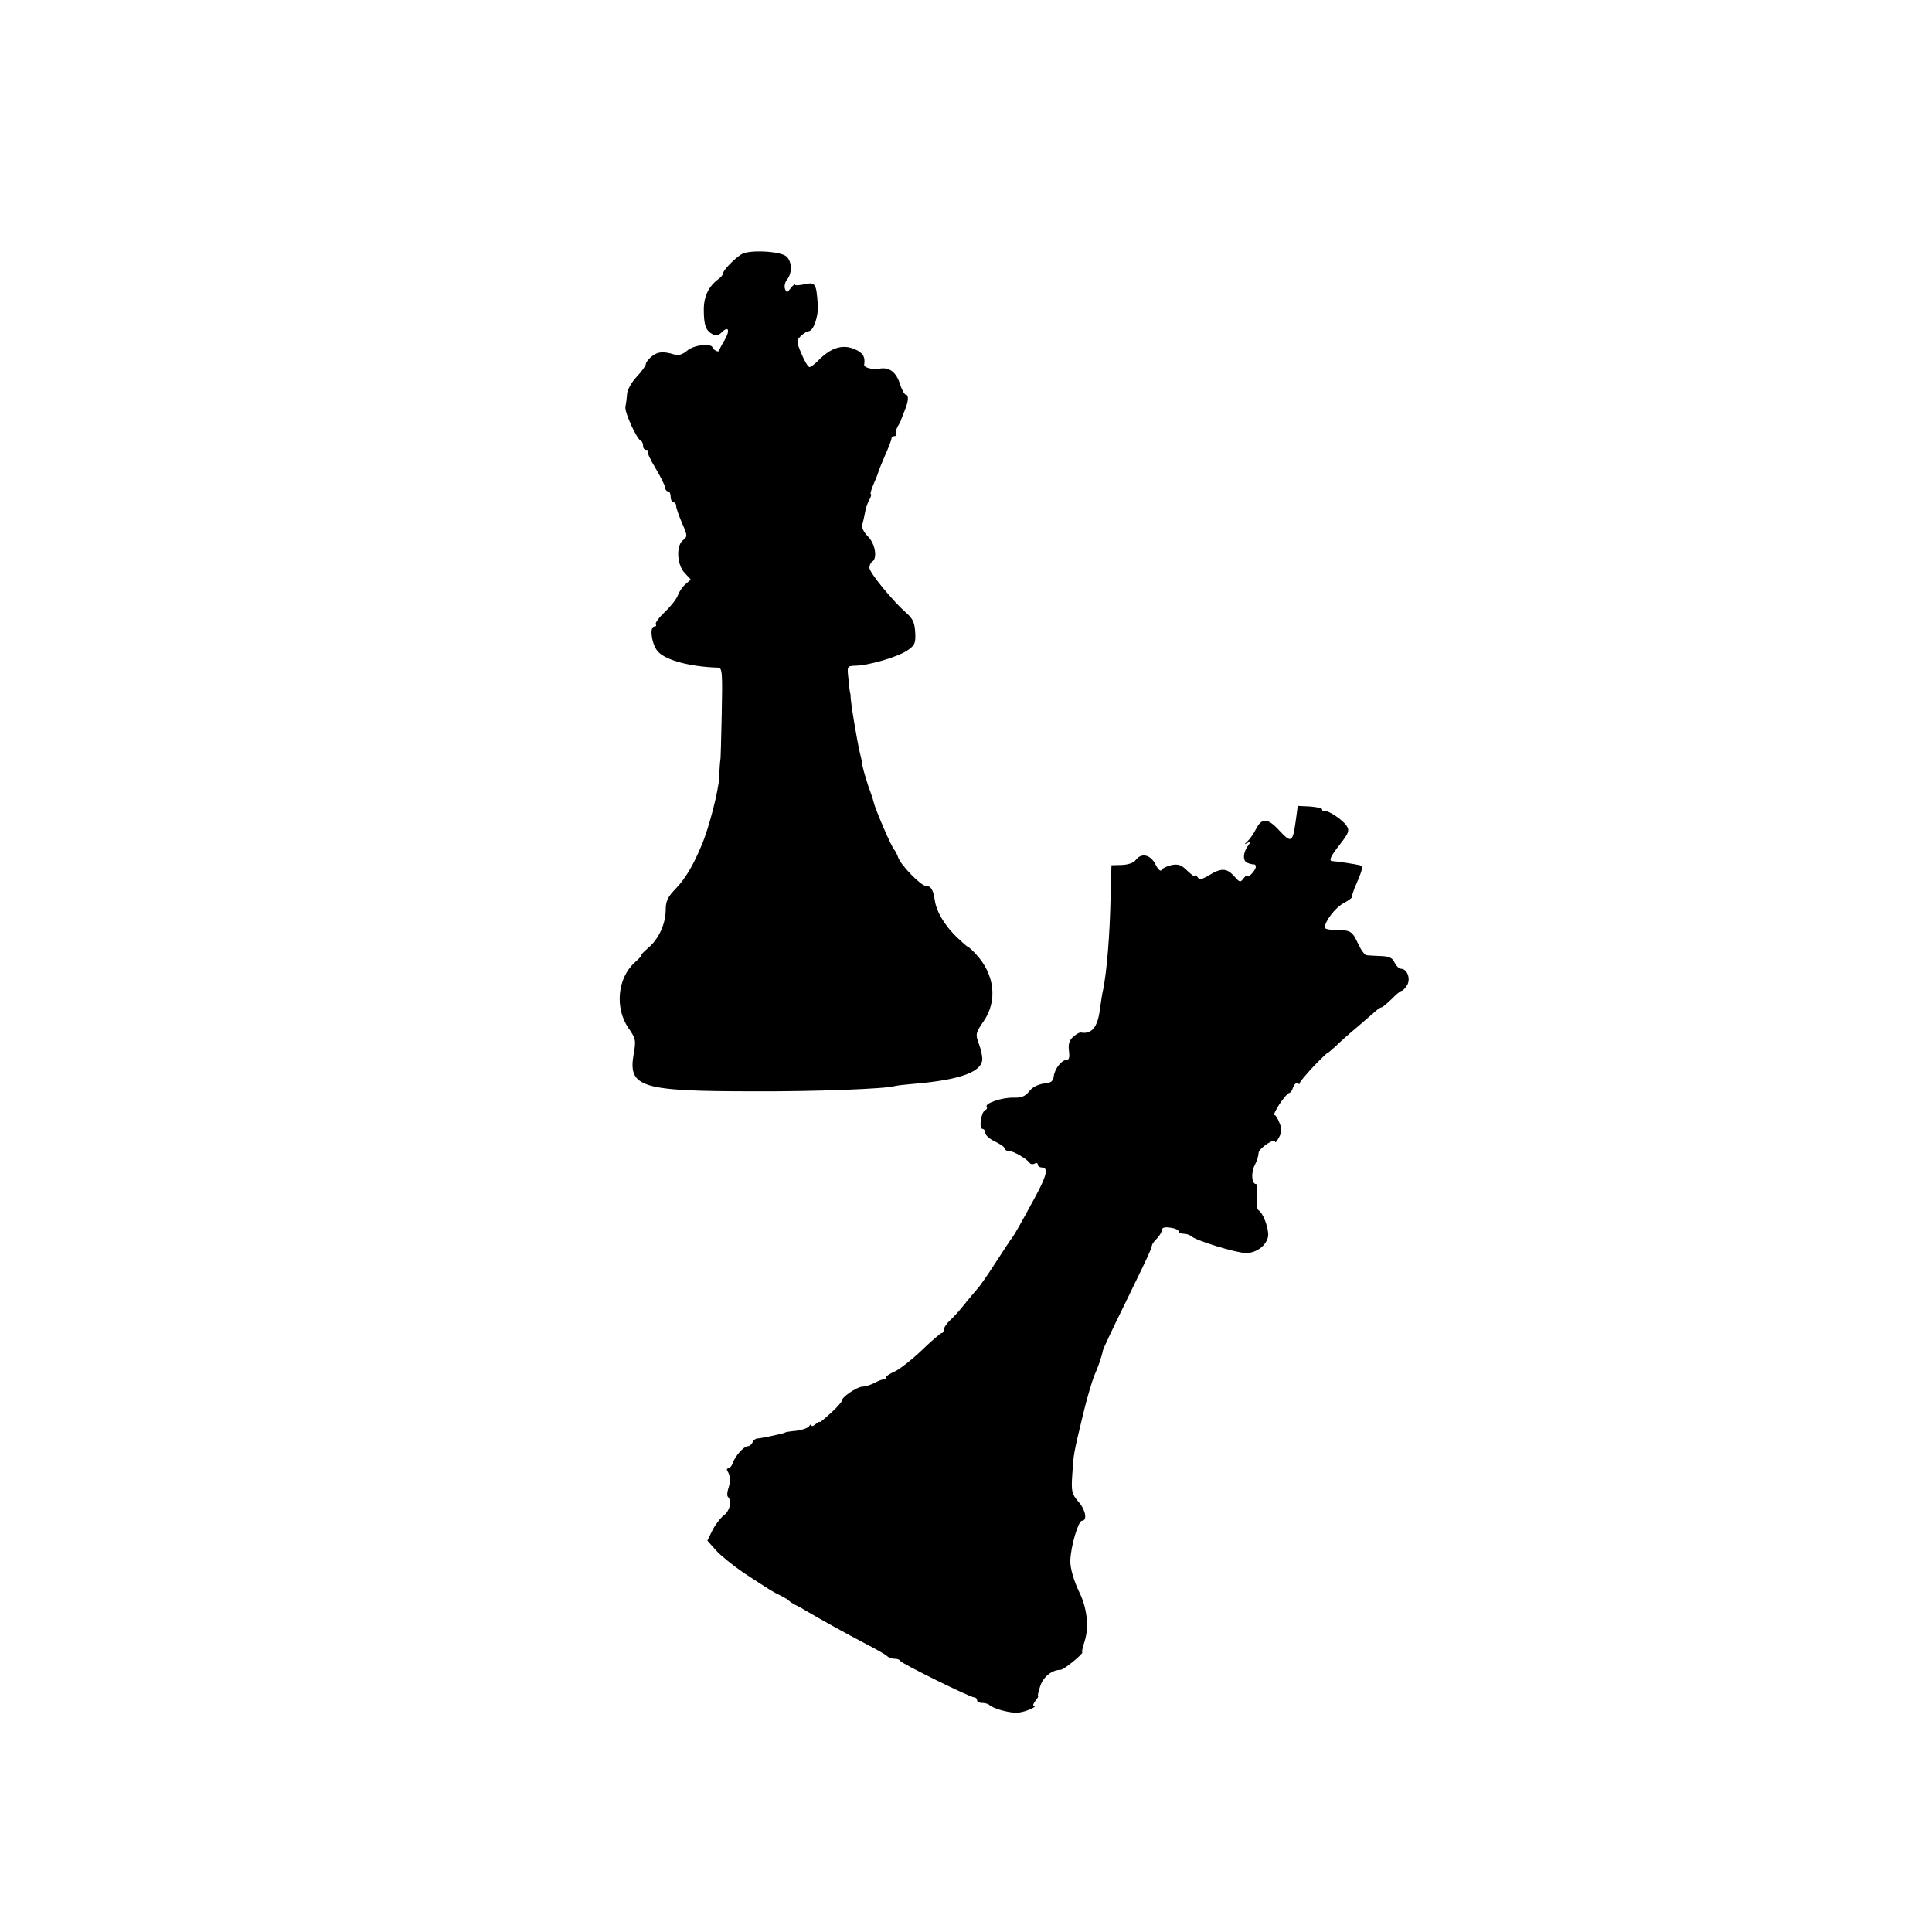
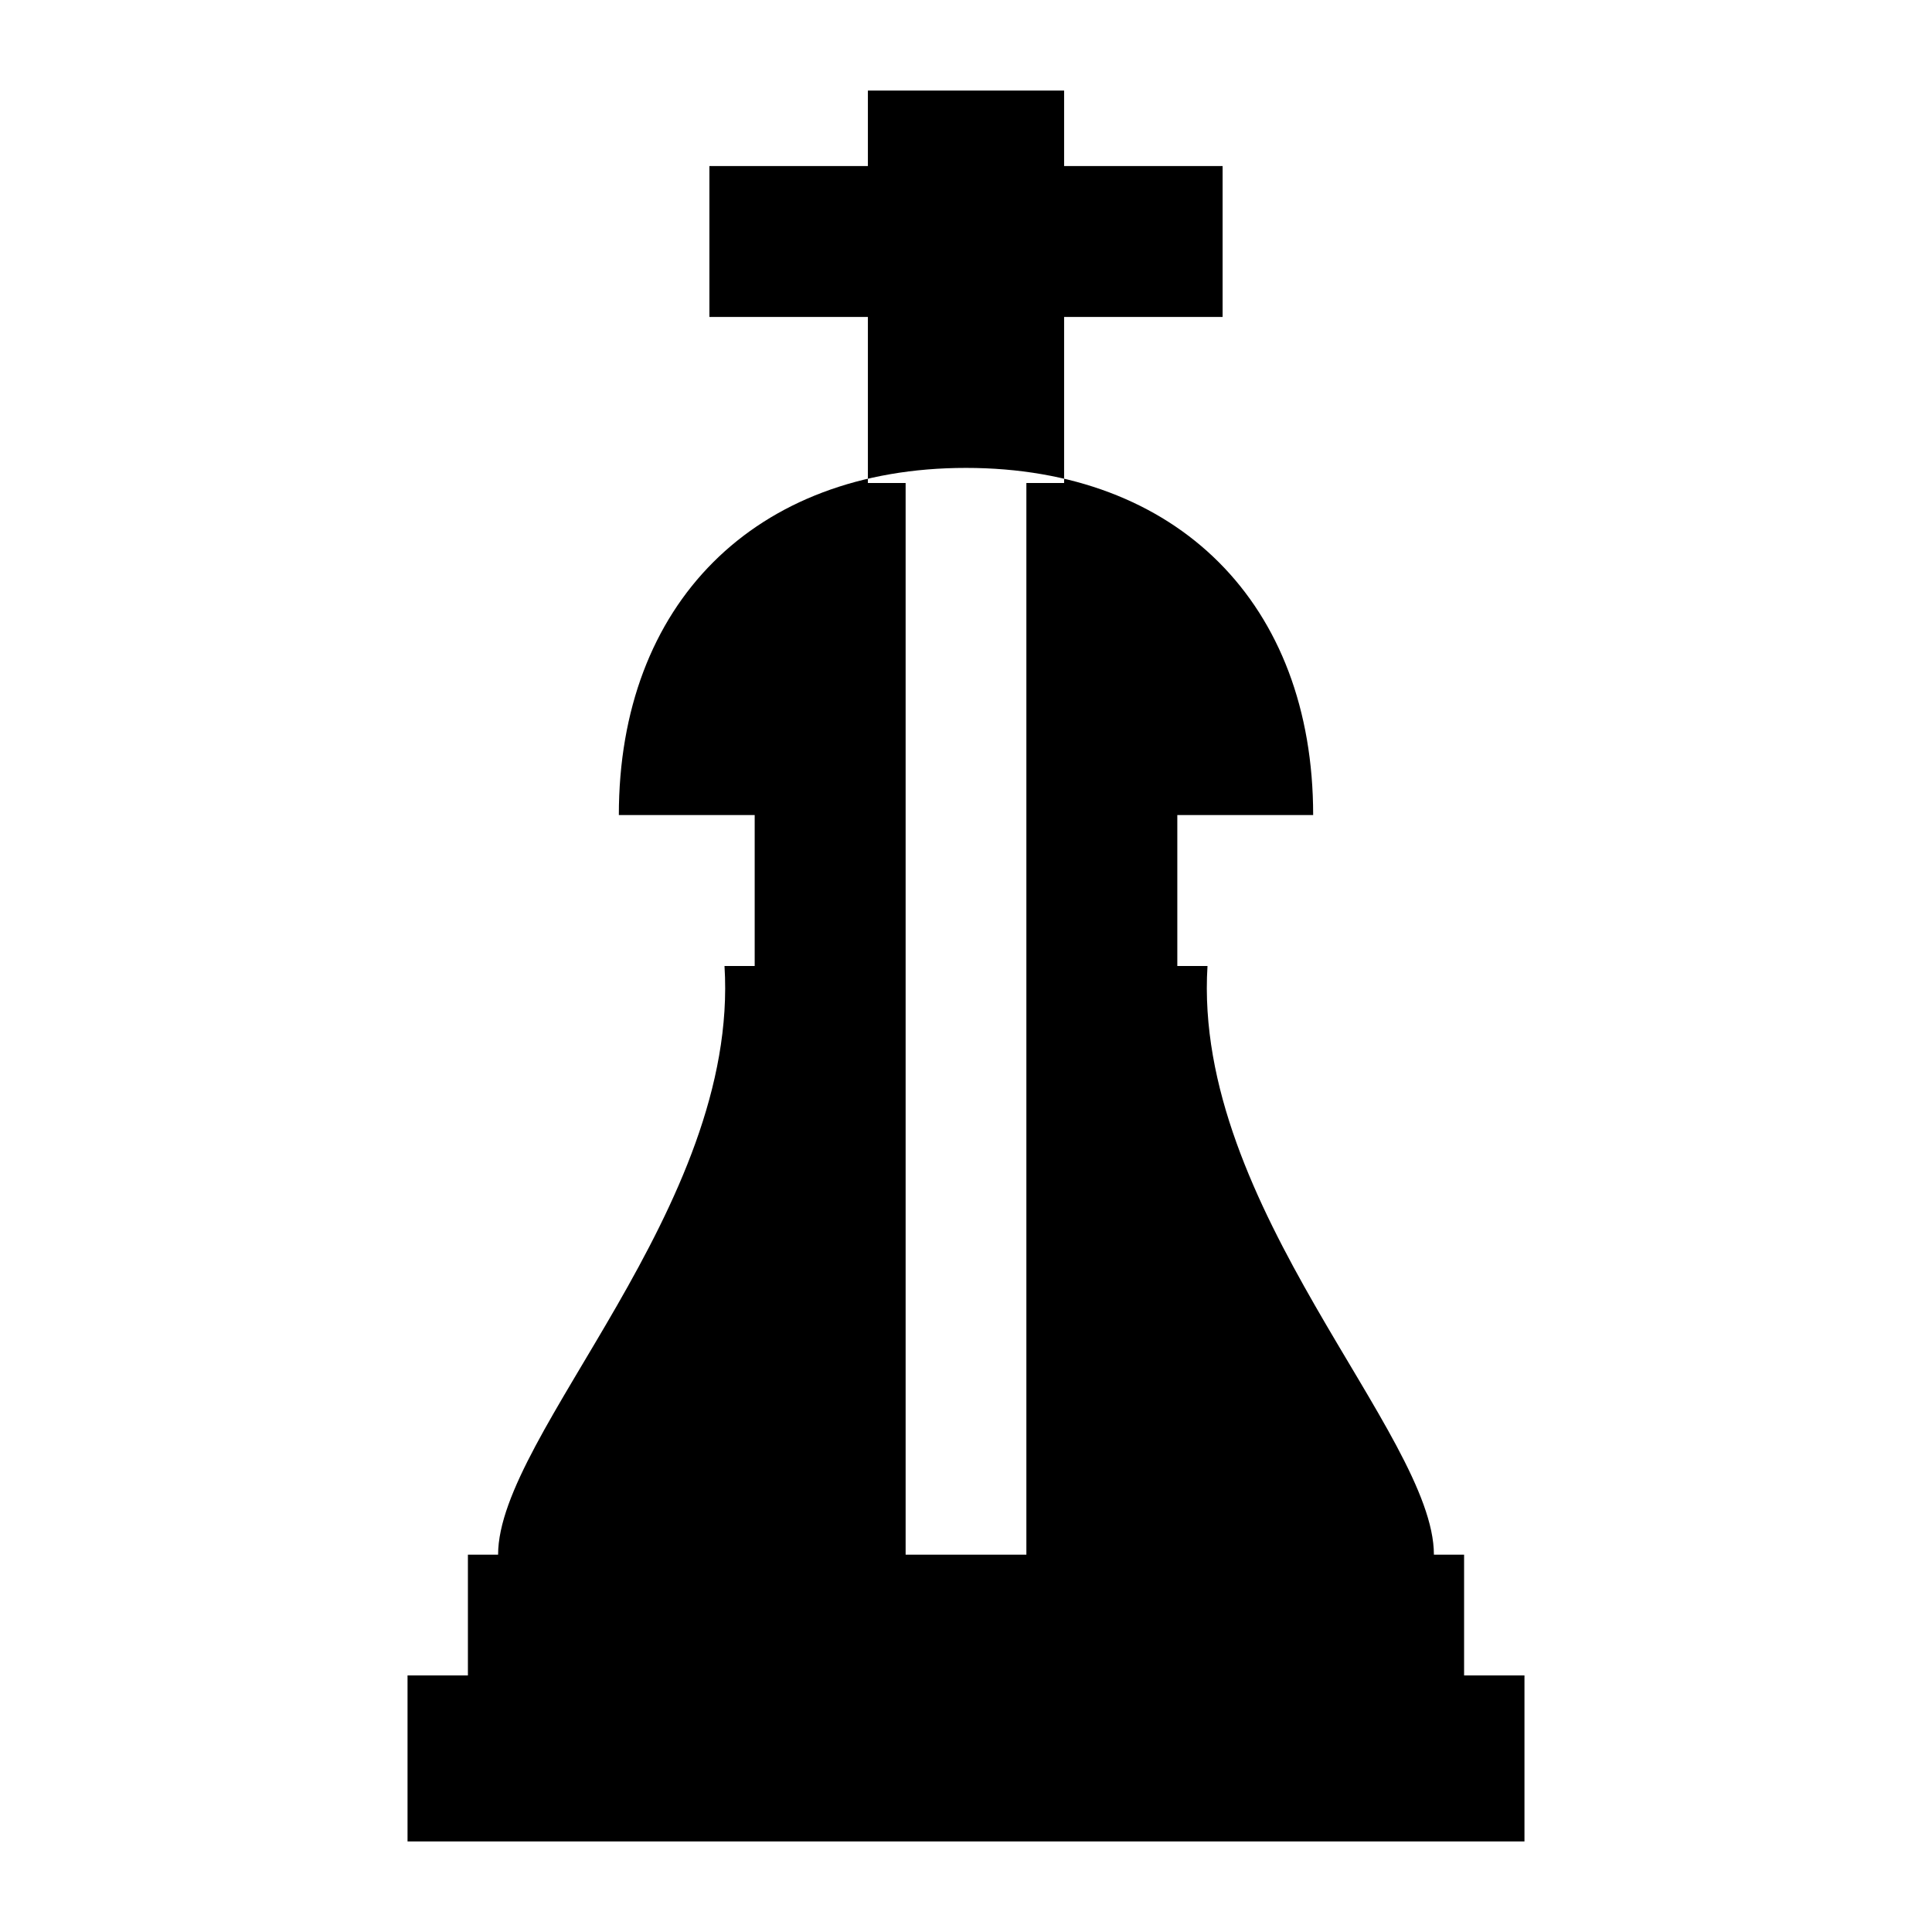
- <svg xmlns="http://www.w3.org/2000/svg" version="1.0" width="700pt" height="700pt" viewBox="0 0 700 700" preserveAspectRatio="xMidYMid meet">
-   <g transform="translate(0,700) scale(0.1,-0.1)" fill="#000000" stroke="none">
-     <path d="M2687 6079 c-24 -14 -67 -58 -67 -69 0 -5 -8 -15 -18 -22 -34 -25 -52 -62 -52 -109 0 -57 7 -76 30 -89 14 -7 23 -6 35 6 25 25 31 7 10 -29 -11 -18 -19 -34 -20 -37 0 -8 -20 1 -23 11 -7 17 -69 9 -93 -12 -15 -13 -31 -18 -44 -14 -42 13 -62 11 -83 -6 -12 -9 -22 -22 -22 -28 0 -6 -15 -27 -33 -46 -18 -19 -34 -47 -35 -62 -1 -16 -4 -37 -6 -48 -3 -19 41 -117 57 -123 4 -2 7 -10 7 -18 0 -8 5 -14 12 -14 6 0 9 -3 5 -6 -3 -3 10 -31 29 -62 19 -32 34 -63 34 -69 0 -7 5 -13 10 -13 6 0 10 -9 10 -20 0 -11 5 -20 10 -20 6 0 10 -6 10 -14 0 -7 10 -35 21 -61 20 -45 20 -49 5 -61 -27 -19 -24 -89 4 -119 l23 -25 -20 -17 c-11 -10 -23 -28 -27 -40 -4 -12 -25 -39 -46 -59 -22 -21 -37 -41 -34 -46 3 -4 1 -8 -5 -8 -20 0 -9 -70 15 -93 30 -30 116 -53 216 -56 15 -1 16 -18 13 -168 -2 -93 -4 -168 -5 -168 -1 0 -3 -27 -4 -60 -3 -52 -37 -185 -65 -250 -31 -74 -58 -118 -91 -153 -31 -32 -38 -46 -38 -80 -1 -52 -26 -105 -64 -137 -16 -14 -27 -25 -24 -25 4 0 -7 -12 -24 -27 -63 -57 -73 -165 -23 -238 26 -37 28 -44 19 -93 -21 -122 23 -136 439 -136 222 -1 477 9 507 19 7 2 42 6 78 9 162 14 241 44 239 91 0 11 -6 36 -13 55 -12 33 -11 38 18 80 51 74 40 170 -28 243 -14 15 -27 27 -30 27 -2 0 -20 16 -40 35 -43 42 -73 91 -79 133 -6 39 -14 52 -32 52 -18 0 -93 77 -101 104 -4 11 -10 23 -13 26 -9 6 -70 148 -76 175 -1 6 -10 33 -20 60 -9 28 -18 59 -20 70 -1 11 -5 31 -9 45 -11 46 -36 196 -34 209 0 3 -1 8 -2 11 -1 3 -4 26 -6 51 -5 45 -5 46 25 47 50 1 154 32 188 55 28 19 31 26 29 66 -2 35 -9 50 -32 70 -49 43 -134 146 -134 164 0 9 5 19 10 22 20 12 11 65 -15 91 -15 15 -24 33 -21 42 3 10 7 29 10 44 2 14 9 36 16 47 6 12 8 21 5 21 -3 0 2 17 11 38 9 20 17 42 18 47 2 6 13 32 24 58 12 27 22 53 22 58 0 5 5 9 12 9 6 0 8 3 5 6 -3 4 -1 16 5 28 7 11 13 23 13 26 1 3 7 18 13 33 14 33 15 57 4 57 -5 0 -15 18 -22 41 -14 42 -39 60 -75 53 -23 -4 -55 4 -54 14 5 29 -5 45 -35 57 -42 18 -83 6 -126 -36 -15 -16 -32 -29 -37 -29 -5 0 -18 21 -29 48 -19 45 -19 48 -2 65 10 9 22 17 28 17 17 0 36 54 33 95 -5 78 -9 84 -48 75 -19 -4 -35 -5 -35 -1 0 3 -7 -3 -15 -13 -13 -17 -15 -18 -21 -2 -3 9 0 23 7 32 20 24 19 67 -2 85 -22 19 -134 25 -162 8z" />
-     <path d="M4695 4028 c-11 -81 -16 -84 -59 -38 -43 47 -64 48 -86 5 -8 -16 -22 -36 -30 -43 -13 -12 -13 -13 0 -6 12 6 13 5 4 -7 -20 -26 -23 -57 -5 -65 9 -4 19 -6 24 -6 4 1 7 -3 7 -9 0 -12 -30 -44 -30 -32 0 4 -7 0 -14 -9 -12 -16 -14 -16 -34 7 -27 30 -47 31 -91 4 -27 -16 -36 -18 -42 -7 -5 7 -9 9 -9 4 0 -5 -12 4 -27 18 -22 22 -33 26 -57 22 -17 -4 -33 -11 -37 -18 -4 -7 -13 1 -23 21 -18 35 -51 42 -71 15 -7 -10 -27 -17 -50 -18 l-38 -1 -3 -111 c-3 -146 -14 -275 -27 -339 -3 -11 -8 -44 -12 -73 -8 -64 -30 -90 -69 -83 -5 1 -17 -6 -28 -16 -14 -12 -18 -26 -15 -50 3 -22 1 -33 -8 -33 -18 0 -43 -31 -47 -59 -2 -19 -10 -25 -37 -27 -20 -3 -41 -13 -52 -28 -14 -18 -28 -24 -57 -23 -43 1 -105 -21 -97 -33 3 -5 0 -10 -5 -12 -15 -5 -24 -68 -11 -68 6 0 11 -7 11 -15 0 -8 16 -22 35 -31 19 -9 35 -20 35 -25 0 -5 7 -9 15 -9 16 0 65 -28 76 -44 4 -5 12 -5 18 -2 6 4 11 2 11 -3 0 -6 7 -11 15 -11 25 0 17 -31 -26 -110 -52 -96 -72 -131 -82 -145 -5 -5 -31 -46 -60 -90 -28 -44 -58 -87 -67 -96 -8 -9 -28 -33 -45 -54 -16 -21 -40 -47 -52 -58 -13 -12 -23 -27 -23 -34 0 -7 -4 -13 -8 -13 -4 0 -38 -29 -74 -64 -37 -35 -81 -69 -98 -76 -16 -7 -30 -16 -30 -21 0 -5 -3 -8 -7 -7 -5 1 -19 -4 -33 -12 -14 -7 -34 -14 -46 -14 -21 -2 -74 -38 -74 -51 0 -5 -18 -25 -40 -45 -22 -20 -40 -35 -40 -32 0 2 -7 -1 -15 -8 -8 -7 -15 -9 -15 -4 0 5 -4 4 -8 -3 -4 -7 -25 -14 -47 -17 -22 -2 -40 -5 -40 -6 0 -1 -7 -3 -15 -5 -8 -2 -28 -6 -45 -10 -16 -3 -35 -7 -42 -7 -7 -1 -14 -7 -17 -15 -3 -7 -11 -13 -17 -13 -14 0 -46 -36 -54 -61 -4 -11 -11 -19 -16 -19 -6 0 -7 -6 -2 -12 10 -17 10 -37 1 -64 -4 -12 -4 -25 0 -28 14 -15 7 -49 -15 -66 -13 -10 -32 -35 -42 -55 l-18 -37 31 -35 c17 -19 63 -56 101 -82 98 -64 107 -70 135 -83 14 -7 27 -15 30 -19 3 -3 12 -9 20 -13 8 -4 24 -12 35 -19 43 -26 153 -87 220 -122 39 -20 74 -40 80 -46 5 -5 17 -9 26 -9 10 0 19 -3 21 -8 4 -9 253 -132 268 -132 5 0 10 -4 10 -10 0 -5 8 -10 18 -10 10 0 22 -3 26 -7 14 -14 80 -32 107 -28 27 3 73 24 55 25 -5 0 -2 7 5 17 8 9 12 17 10 17 -2 1 1 17 8 37 11 34 43 59 74 59 12 0 87 62 78 64 -2 1 2 18 9 40 16 50 9 119 -19 176 -20 41 -34 89 -33 115 1 51 29 145 42 145 20 0 14 38 -11 67 -26 30 -28 38 -24 100 5 77 4 72 39 218 14 59 33 121 40 139 14 31 28 71 32 93 1 6 39 87 85 180 45 92 83 171 84 176 2 4 4 9 5 12 1 3 3 9 4 13 0 5 9 16 19 26 9 10 17 23 17 30 0 8 10 11 30 8 17 -2 30 -8 30 -13 0 -5 8 -9 18 -9 10 0 22 -4 28 -9 17 -16 164 -61 199 -61 42 0 82 35 80 70 -2 31 -20 76 -35 85 -6 4 -9 24 -6 51 3 24 2 44 -3 44 -16 0 -19 41 -5 68 8 15 14 35 14 44 0 17 60 57 60 41 1 -5 7 3 14 16 10 18 11 31 2 52 -6 16 -14 29 -18 29 -5 0 4 18 18 40 15 22 30 40 35 40 4 0 11 9 14 20 4 11 11 18 16 15 5 -4 9 -3 9 2 0 4 23 31 50 60 28 29 50 50 50 48 0 -2 12 9 28 23 15 15 51 47 81 72 29 25 59 51 67 58 7 6 15 12 19 12 4 0 20 14 37 30 16 17 33 30 36 30 4 0 13 9 20 20 14 23 1 60 -22 60 -7 0 -17 10 -23 22 -7 17 -19 23 -49 24 -21 1 -45 2 -52 3 -7 0 -20 18 -30 39 -22 48 -28 52 -79 52 -24 0 -43 4 -43 9 0 23 38 72 67 88 17 9 31 19 31 22 -1 3 4 17 9 31 31 71 33 81 20 85 -11 3 -79 14 -99 15 -15 0 -8 17 28 62 31 40 34 49 23 66 -13 21 -69 58 -81 54 -5 -1 -8 1 -8 6 0 4 -20 8 -44 10 l-44 2 -7 -52z" />
+ <svg xmlns="http://www.w3.org/2000/svg" viewBox="0 0 256 256" width="256" height="256" role="img" aria-labelledby="title">
+   <g transform="translate(128 0)">
+     <path fill="#000000" fill-rule="evenodd" d="M0 62 C28 62 46 80 46 108 L28 108 L28 128 L32 128 C30 160 62 190 62 206 L66 206 L66 222 L74 222 L74 244 L0 244 L-74 244 L-74 222 L-66 222 L-66 206 L-62 206 C-62 190 -30 160 -32 128 L-28 128 L-28 108 L-46 108 C-46 80 -28 62 0 62 Z M-13 12 H13 V22 H34 V42 H13 V64 H-13 V42 H-34 V22 H-13 Z M-8 64 H8 V206 H-8 Z" />
  </g>
</svg>
